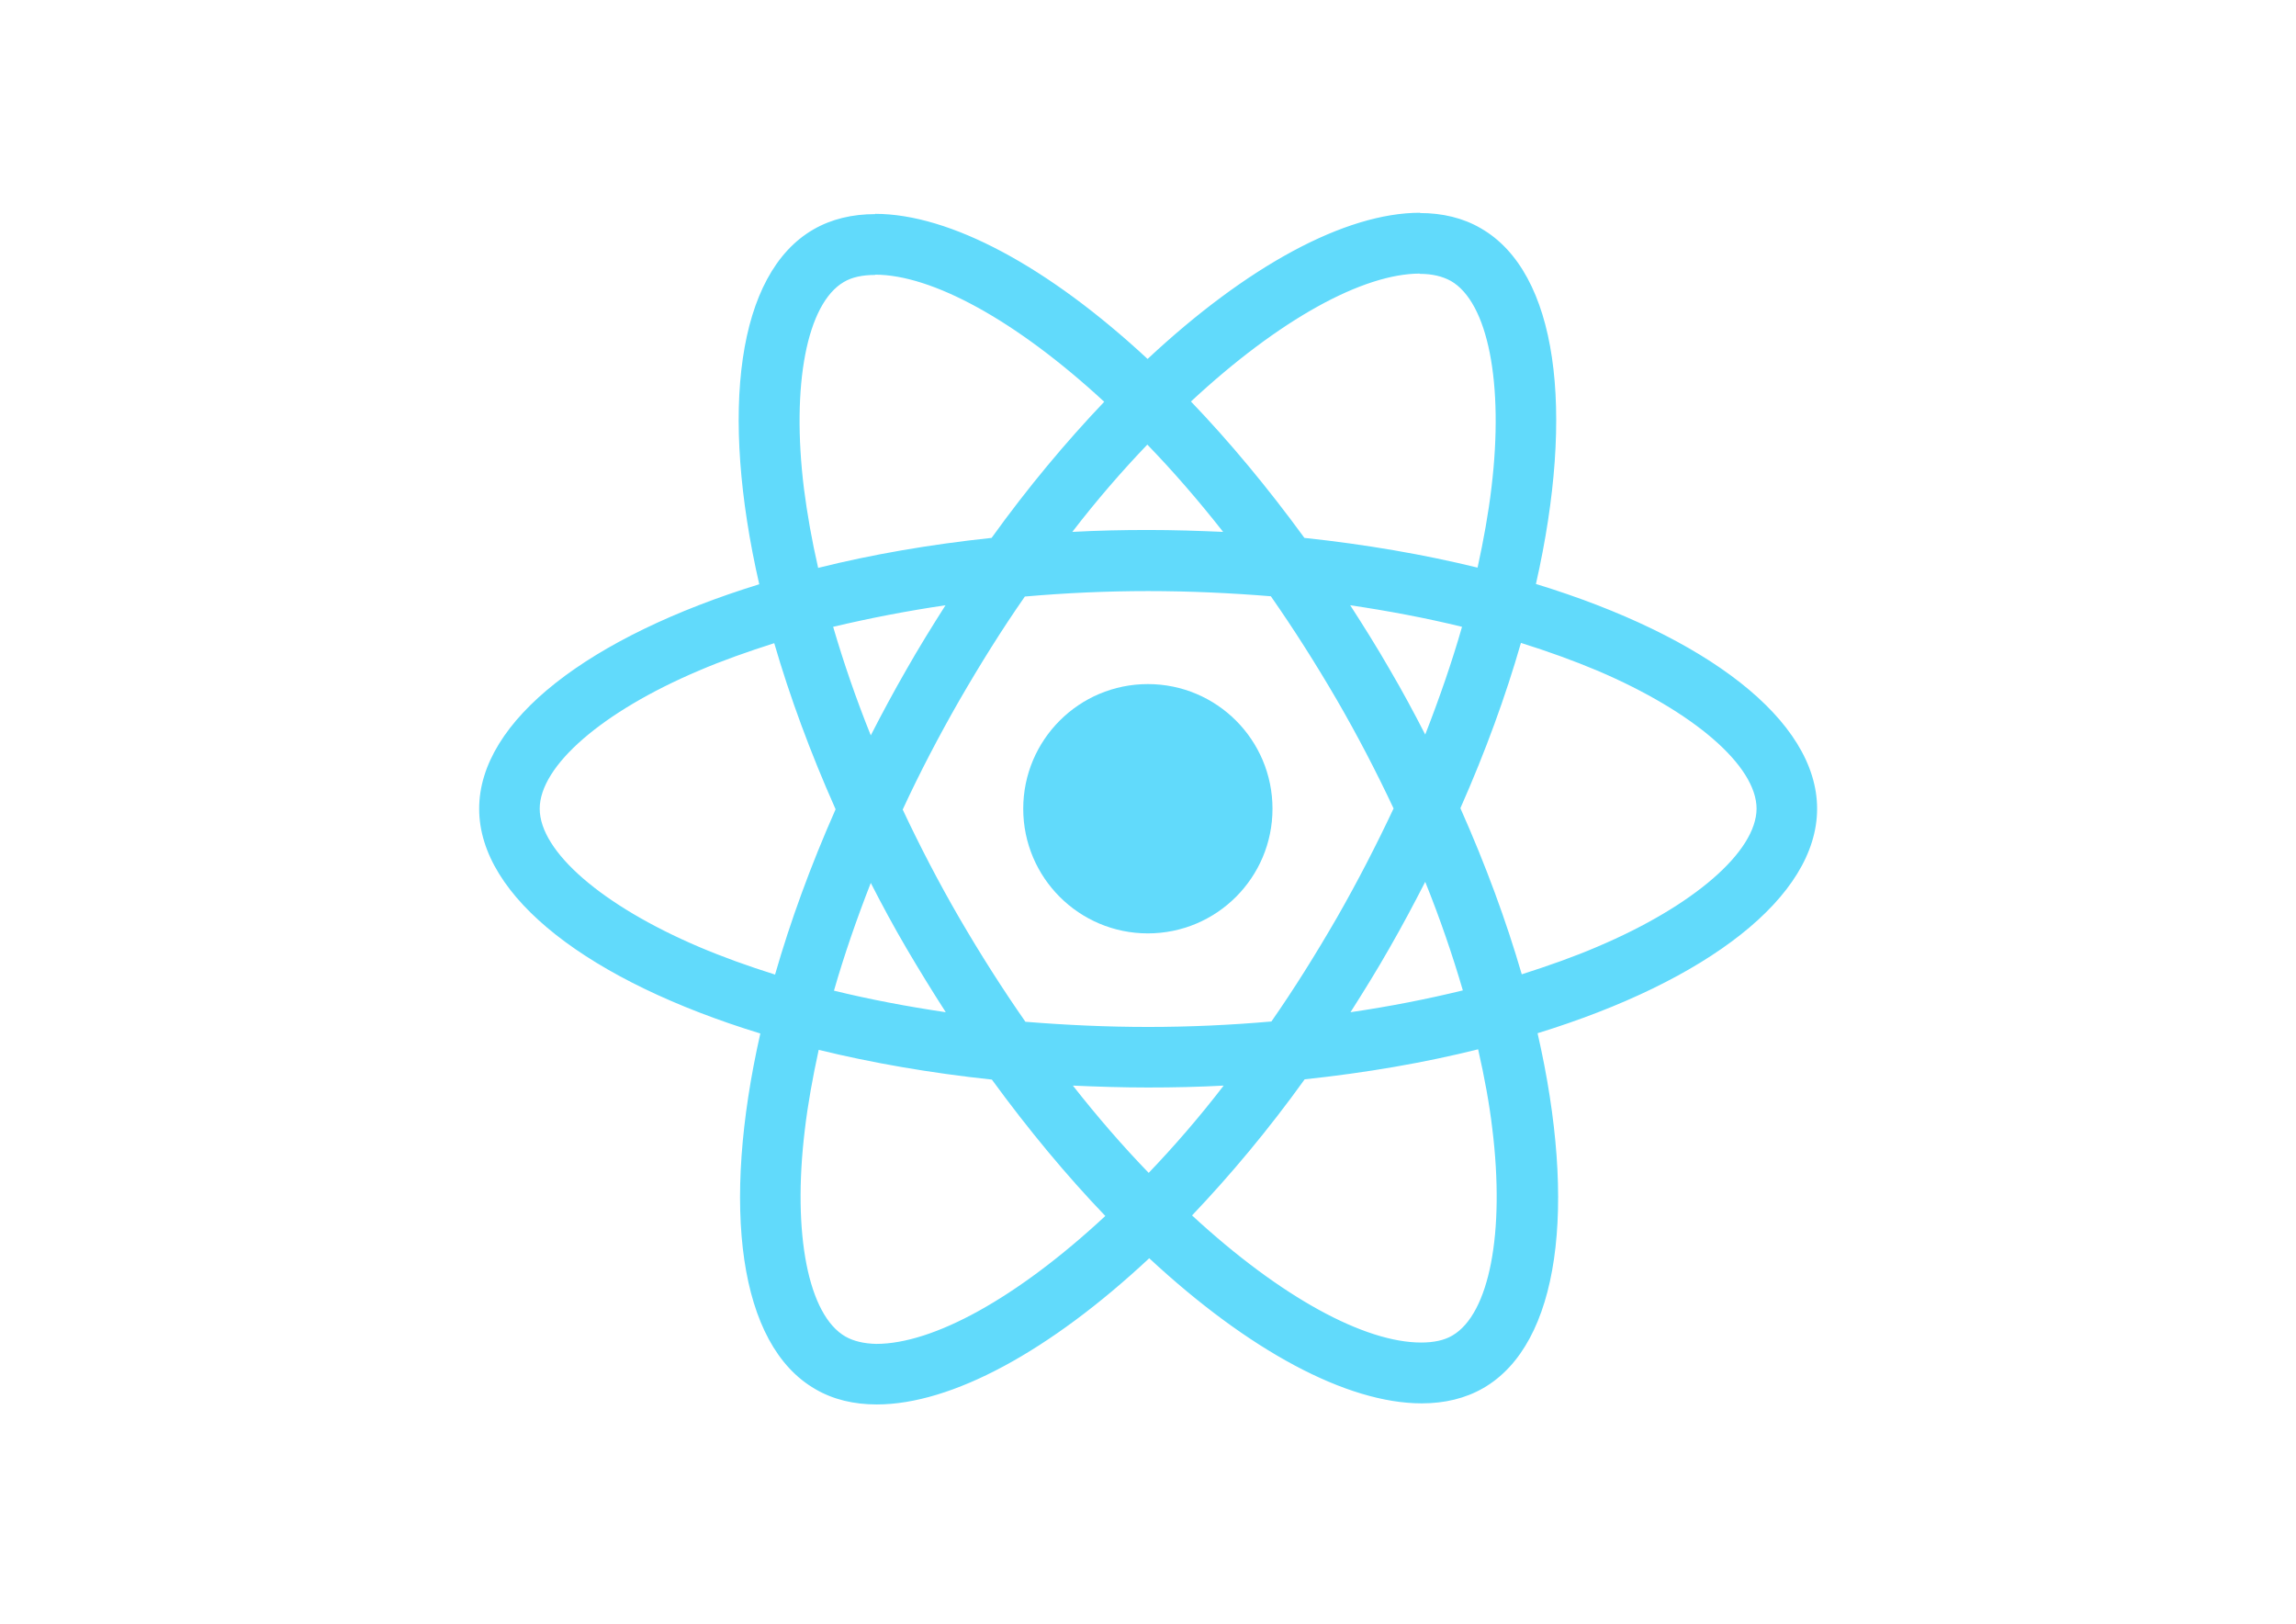
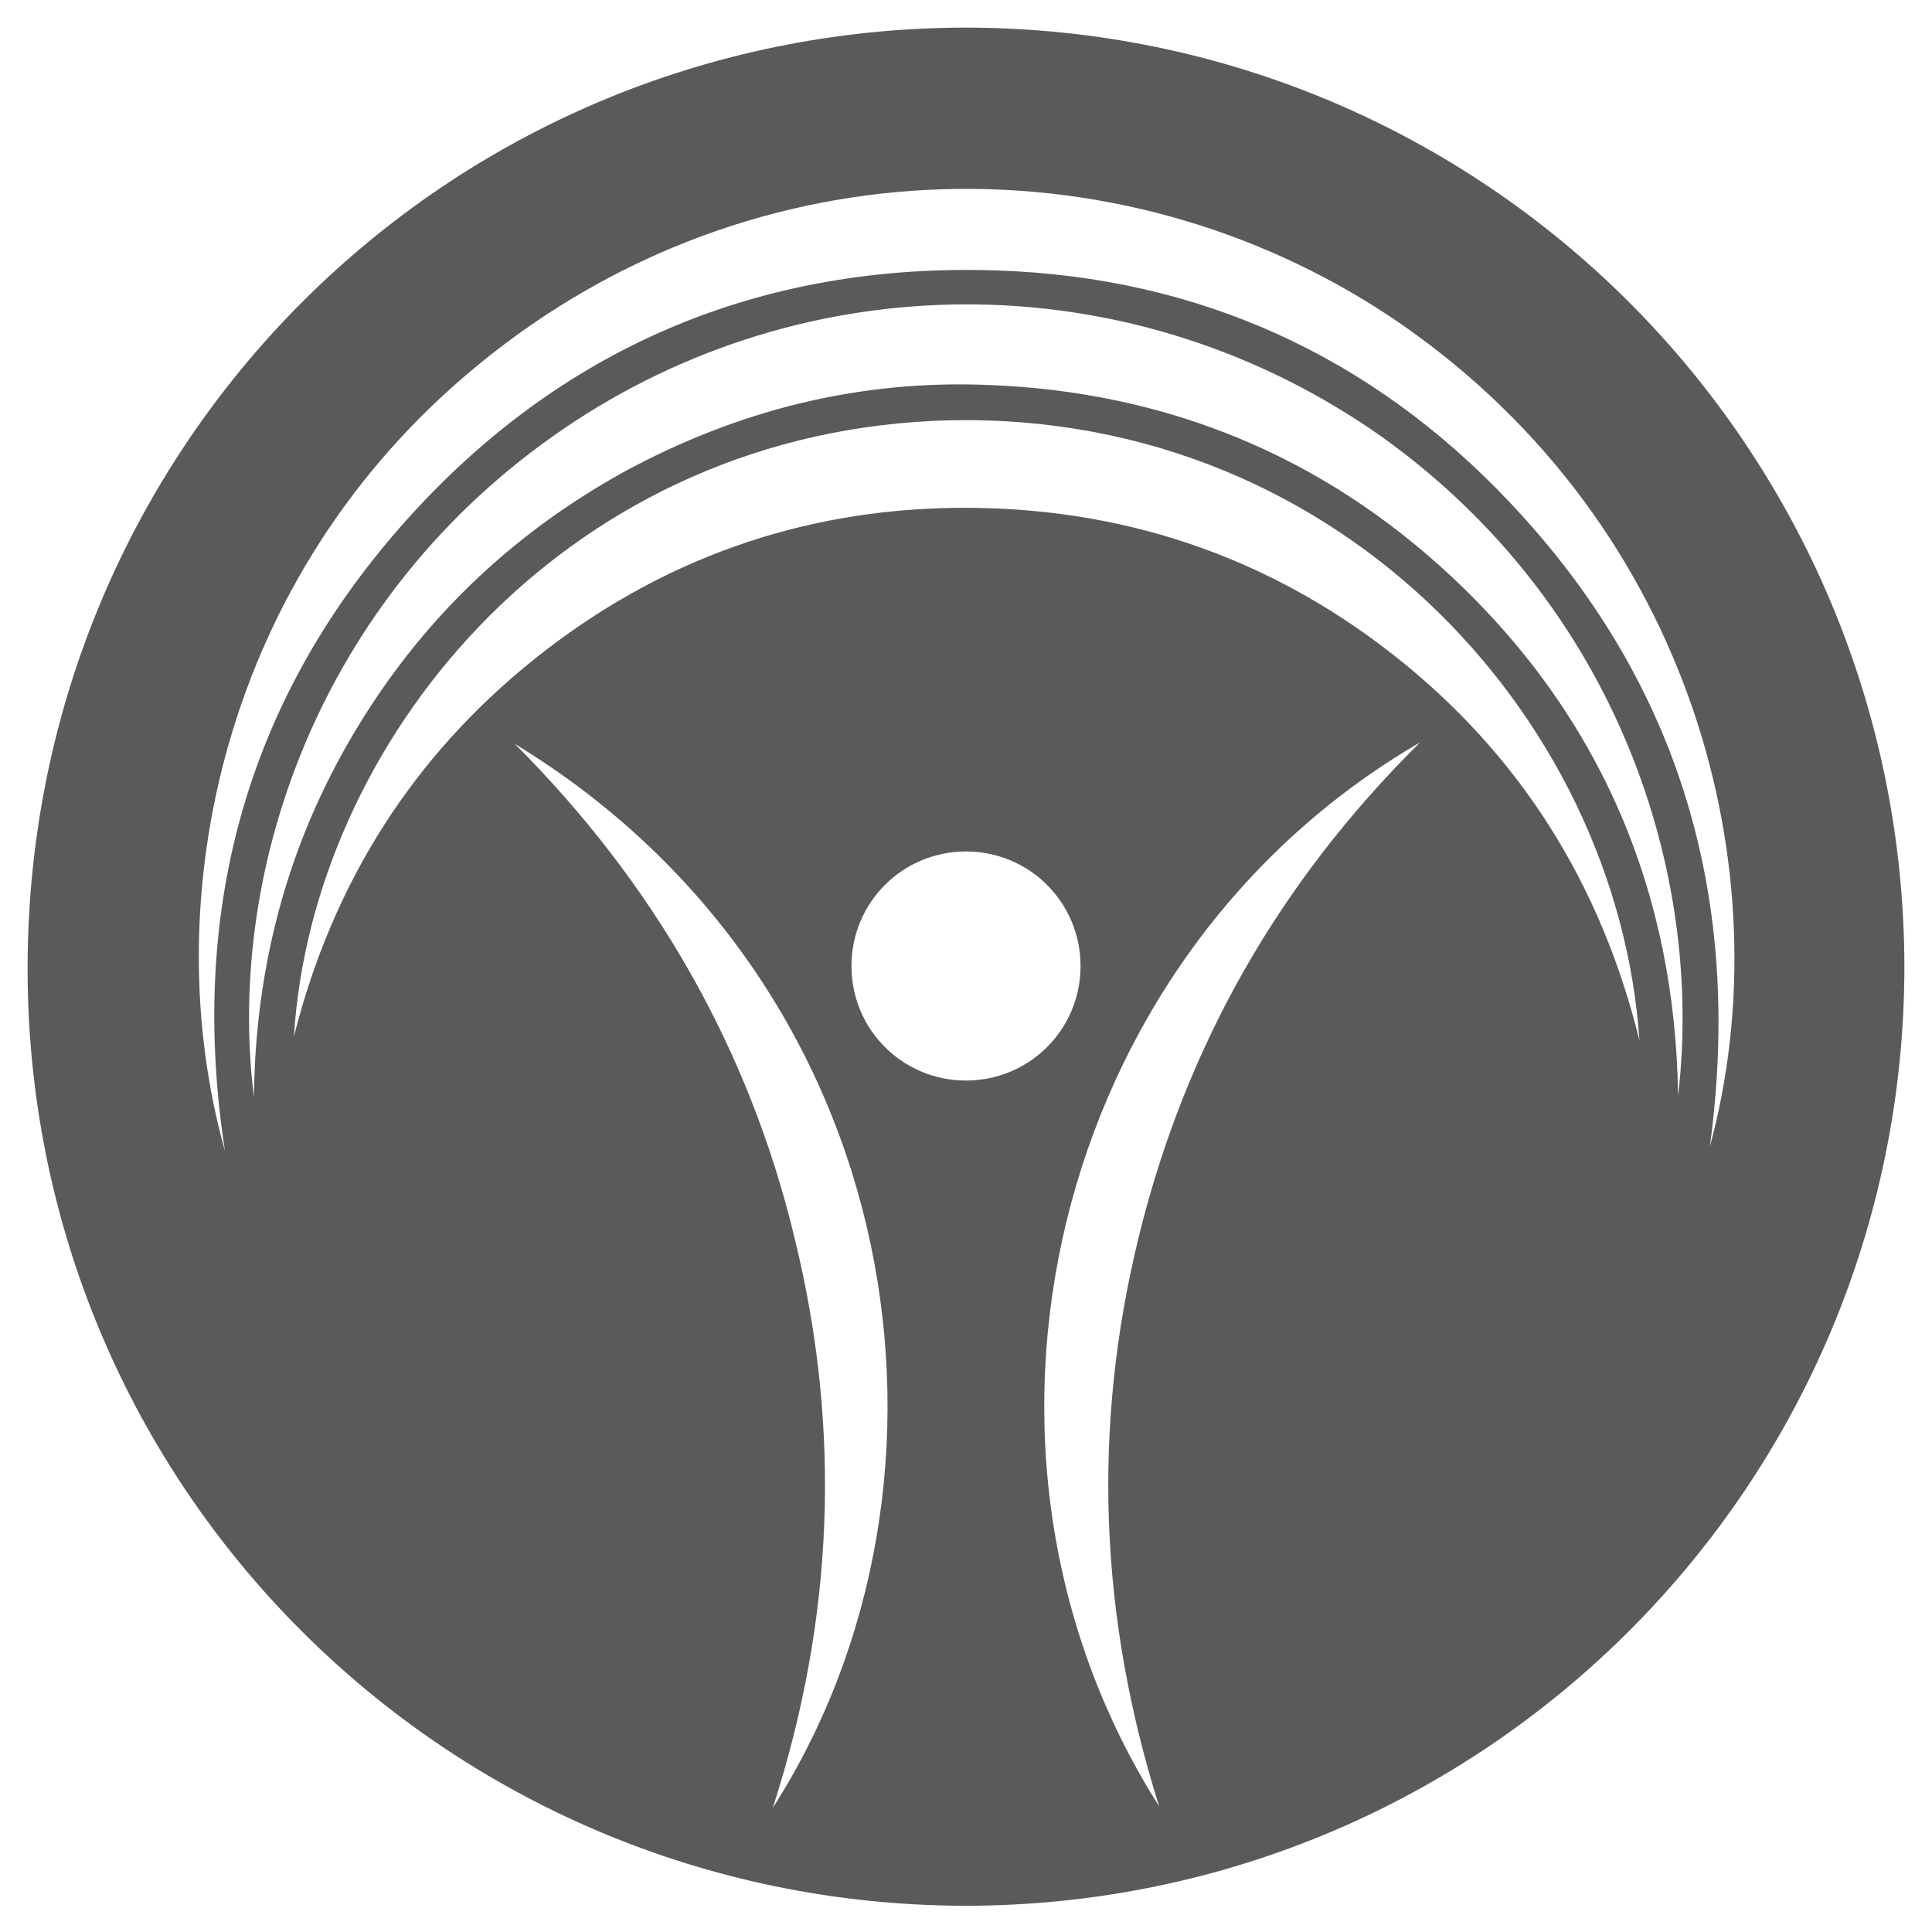
- <svg xmlns="http://www.w3.org/2000/svg" viewBox="0 0 841.9 595.3">
-   <g fill="#61DAFB">
-     <path d="M666.3 296.5c0-32.5-40.7-63.3-103.1-82.4 14.4-63.6 8-114.2-20.2-130.4-6.5-3.8-14.1-5.6-22.4-5.6v22.3c4.6 0 8.3.9 11.4 2.6 13.6 7.8 19.5 37.5 14.9 75.7-1.1 9.4-2.9 19.3-5.1 29.4-19.6-4.8-41-8.5-63.5-10.9-13.5-18.5-27.5-35.3-41.6-50 32.6-30.3 63.2-46.9 84-46.9V78c-27.5 0-63.5 19.6-99.9 53.6-36.4-33.8-72.4-53.2-99.9-53.2v22.3c20.7 0 51.4 16.5 84 46.6-14 14.7-28 31.4-41.3 49.9-22.6 2.4-44 6.1-63.6 11-2.3-10-4-19.7-5.2-29-4.7-38.2 1.1-67.9 14.6-75.8 3-1.8 6.9-2.6 11.5-2.6V78.5c-8.4 0-16 1.8-22.6 5.6-28.1 16.2-34.4 66.7-19.9 130.1-62.2 19.2-102.7 49.9-102.7 82.3 0 32.5 40.7 63.3 103.1 82.4-14.4 63.6-8 114.2 20.2 130.4 6.5 3.8 14.1 5.6 22.5 5.6 27.5 0 63.5-19.6 99.9-53.6 36.4 33.8 72.4 53.2 99.9 53.2 8.4 0 16-1.8 22.6-5.6 28.1-16.2 34.4-66.7 19.9-130.1 62-19.1 102.5-49.9 102.5-82.3zm-130.2-66.7c-3.7 12.9-8.3 26.2-13.5 39.5-4.1-8-8.4-16-13.1-24-4.6-8-9.5-15.8-14.4-23.4 14.2 2.1 27.9 4.7 41 7.9zm-45.8 106.5c-7.8 13.5-15.8 26.3-24.1 38.2-14.9 1.3-30 2-45.2 2-15.1 0-30.2-.7-45-1.9-8.3-11.9-16.4-24.6-24.2-38-7.6-13.1-14.5-26.4-20.8-39.8 6.2-13.4 13.2-26.8 20.7-39.9 7.8-13.5 15.8-26.3 24.1-38.2 14.9-1.3 30-2 45.2-2 15.1 0 30.2.7 45 1.9 8.3 11.9 16.4 24.6 24.2 38 7.6 13.1 14.5 26.4 20.8 39.8-6.3 13.4-13.2 26.8-20.7 39.9zm32.3-13c5.4 13.4 10 26.8 13.8 39.8-13.1 3.2-26.9 5.9-41.2 8 4.9-7.7 9.8-15.6 14.4-23.7 4.6-8 8.9-16.1 13-24.1zM421.2 430c-9.3-9.6-18.6-20.3-27.8-32 9 .4 18.2.7 27.5.7 9.4 0 18.7-.2 27.8-.7-9 11.7-18.3 22.4-27.5 32zm-74.4-58.9c-14.2-2.1-27.9-4.7-41-7.9 3.7-12.9 8.3-26.2 13.5-39.5 4.1 8 8.4 16 13.1 24 4.7 8 9.5 15.8 14.4 23.4zM420.7 163c9.3 9.6 18.6 20.3 27.8 32-9-.4-18.2-.7-27.5-.7-9.4 0-18.7.2-27.8.7 9-11.7 18.3-22.4 27.5-32zm-74 58.9c-4.9 7.7-9.8 15.6-14.4 23.7-4.6 8-8.9 16-13 24-5.4-13.4-10-26.8-13.8-39.8 13.1-3.1 26.9-5.8 41.2-7.9zm-90.5 125.2c-35.4-15.1-58.3-34.9-58.3-50.6 0-15.7 22.9-35.6 58.3-50.6 8.6-3.7 18-7 27.7-10.1 5.7 19.6 13.2 40 22.5 60.9-9.2 20.8-16.6 41.1-22.2 60.6-9.9-3.1-19.3-6.5-28-10.2zM310 490c-13.6-7.8-19.5-37.5-14.9-75.7 1.1-9.4 2.9-19.3 5.1-29.4 19.6 4.8 41 8.5 63.5 10.9 13.5 18.5 27.5 35.3 41.6 50-32.6 30.3-63.2 46.9-84 46.9-4.5-.1-8.3-1-11.3-2.7zm237.2-76.2c4.7 38.2-1.1 67.9-14.6 75.8-3 1.8-6.9 2.6-11.5 2.6-20.7 0-51.4-16.5-84-46.6 14-14.7 28-31.4 41.3-49.9 22.6-2.4 44-6.1 63.6-11 2.3 10.1 4.1 19.8 5.2 29.1zm38.5-66.7c-8.6 3.7-18 7-27.7 10.1-5.7-19.6-13.2-40-22.5-60.9 9.2-20.8 16.6-41.1 22.2-60.6 9.9 3.1 19.3 6.5 28.1 10.2 35.4 15.1 58.3 34.9 58.3 50.6-.1 15.7-23 35.6-58.4 50.6zM320.8 78.4z" />
-     <circle cx="420.9" cy="296.5" r="45.7" />
-     <path d="M520.5 78.1z" />
-   </g>
+ <svg xmlns="http://www.w3.org/2000/svg" viewBox="0 0 140 140">
+   <path fill="#5A5A5A" d="M69.9 2c37.7 0 68 30.4 68.1 68 0 37.6-30.4 68.1-68.1 68.1C32.3 138 1.9 107.7 2 70 2.1 32.3 32.3 2.1 69.9 2zm54 81.1c5.4-19.9-1.3-44.9-22.2-59.5-19.7-13.7-47-13.6-67 2.8-18.6 15.2-23.5 38.8-18.4 57-2.6-16.9 1.3-32.2 12.7-45.2 11.4-13 26.1-19.2 43.3-18.6 14.6.5 27.1 6.2 37.1 16.8 12.5 13.2 16.9 29 14.5 46.7zm-2.3-3.7c1.9-16.1-4.4-35.5-21.4-47.7C82.4 19.1 59.3 19 41.7 30.5c-18.2 11.9-25.4 32.1-23.3 49 .1-9.4 2.4-18.2 7.2-26.3 4.8-8.1 11.3-14.4 19.6-19 8.3-4.5 17.1-6.7 26.5-6.3 12.8.5 24.1 5.1 33.5 13.9 10.9 10.2 16.2 23 16.4 37.6zM21.3 75.1c2.8-11.1 8.6-20.3 17.5-27.4 8.9-7.1 19.2-10.8 30.6-10.9 11.7-.1 22.3 3.4 31.5 10.6 9.2 7.2 15.1 16.6 17.9 28-1.6-23.7-22.4-46.2-51.2-44.9-27.2 1.3-45 23.5-46.3 44.6zm16-21.2C47.4 64 54.3 76 57.6 89.8c3.4 13.9 2.8 27.6-1.6 41.2 15.2-23.7 9.9-59.7-18.7-77.1zm46.7 77c-4.3-13.6-4.9-27.3-1.5-41.2 3.4-13.9 10.2-25.8 20.4-35.9-26.7 15.5-35.3 51.3-18.9 77.1zM78.3 70c0-4.6-3.7-8.3-8.3-8.3-4.6 0-8.3 3.7-8.3 8.3 0 4.6 3.7 8.3 8.3 8.3 4.6 0 8.3-3.7 8.3-8.3z" />
</svg>
